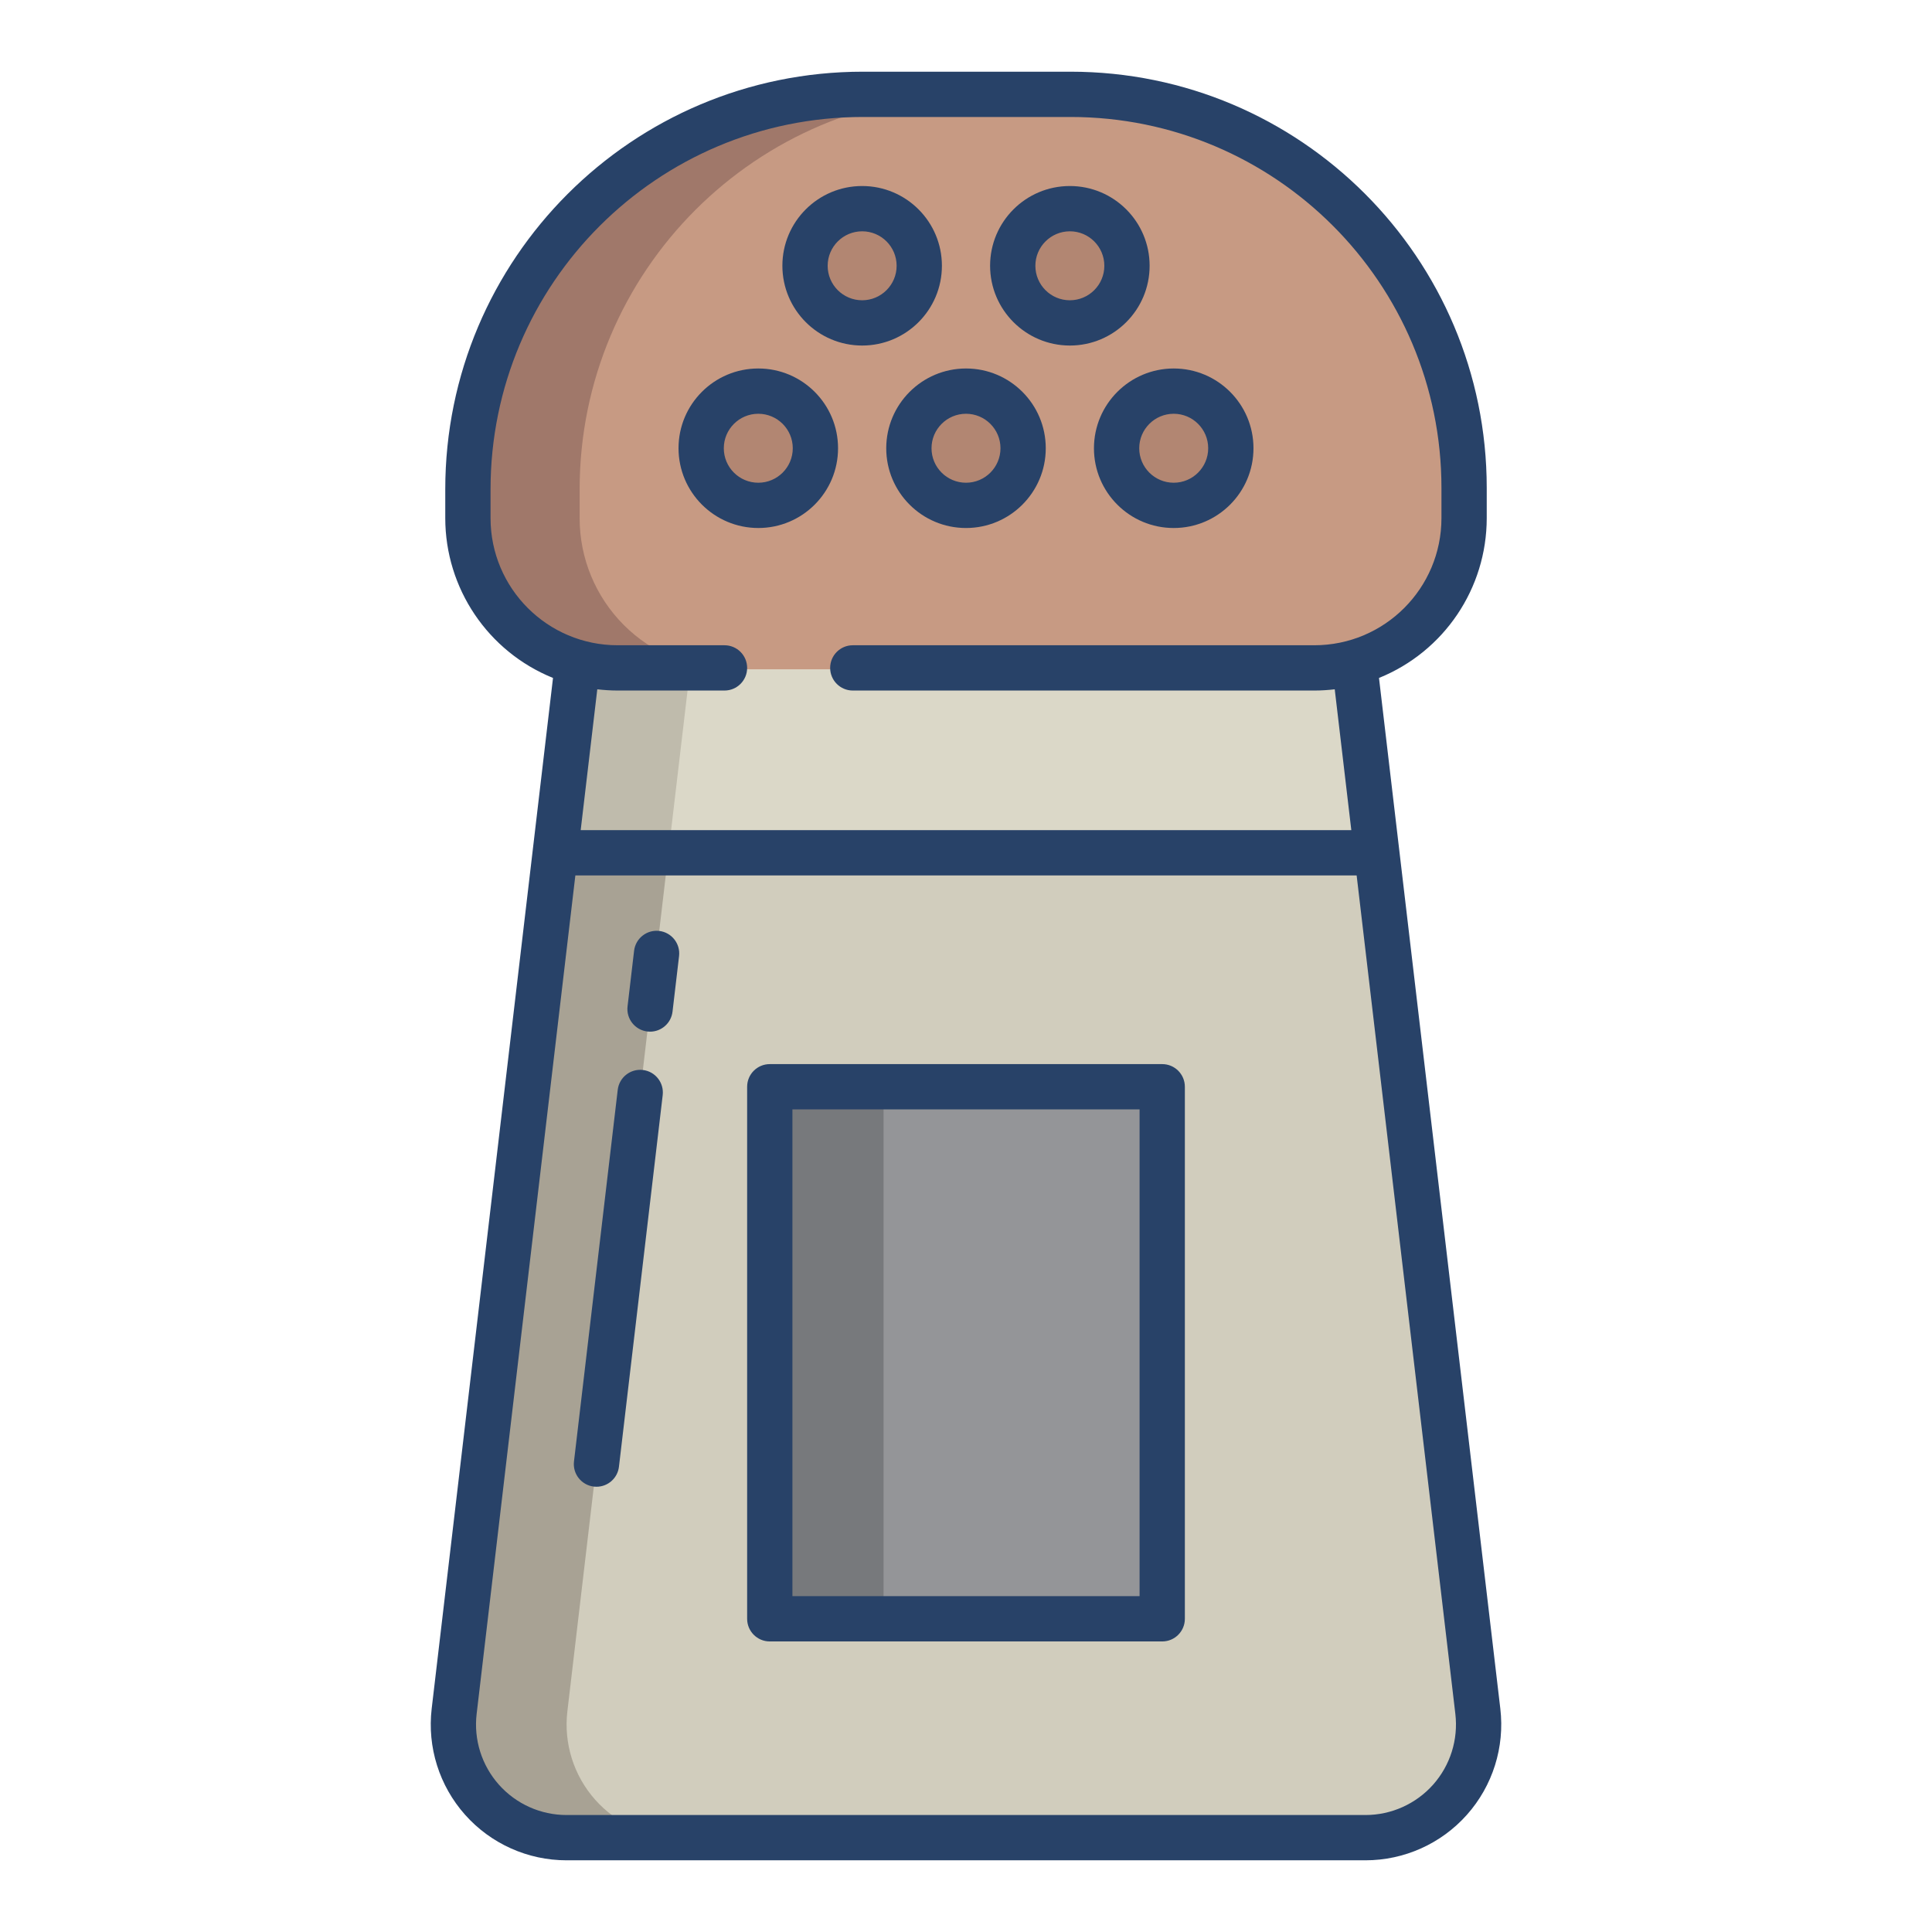
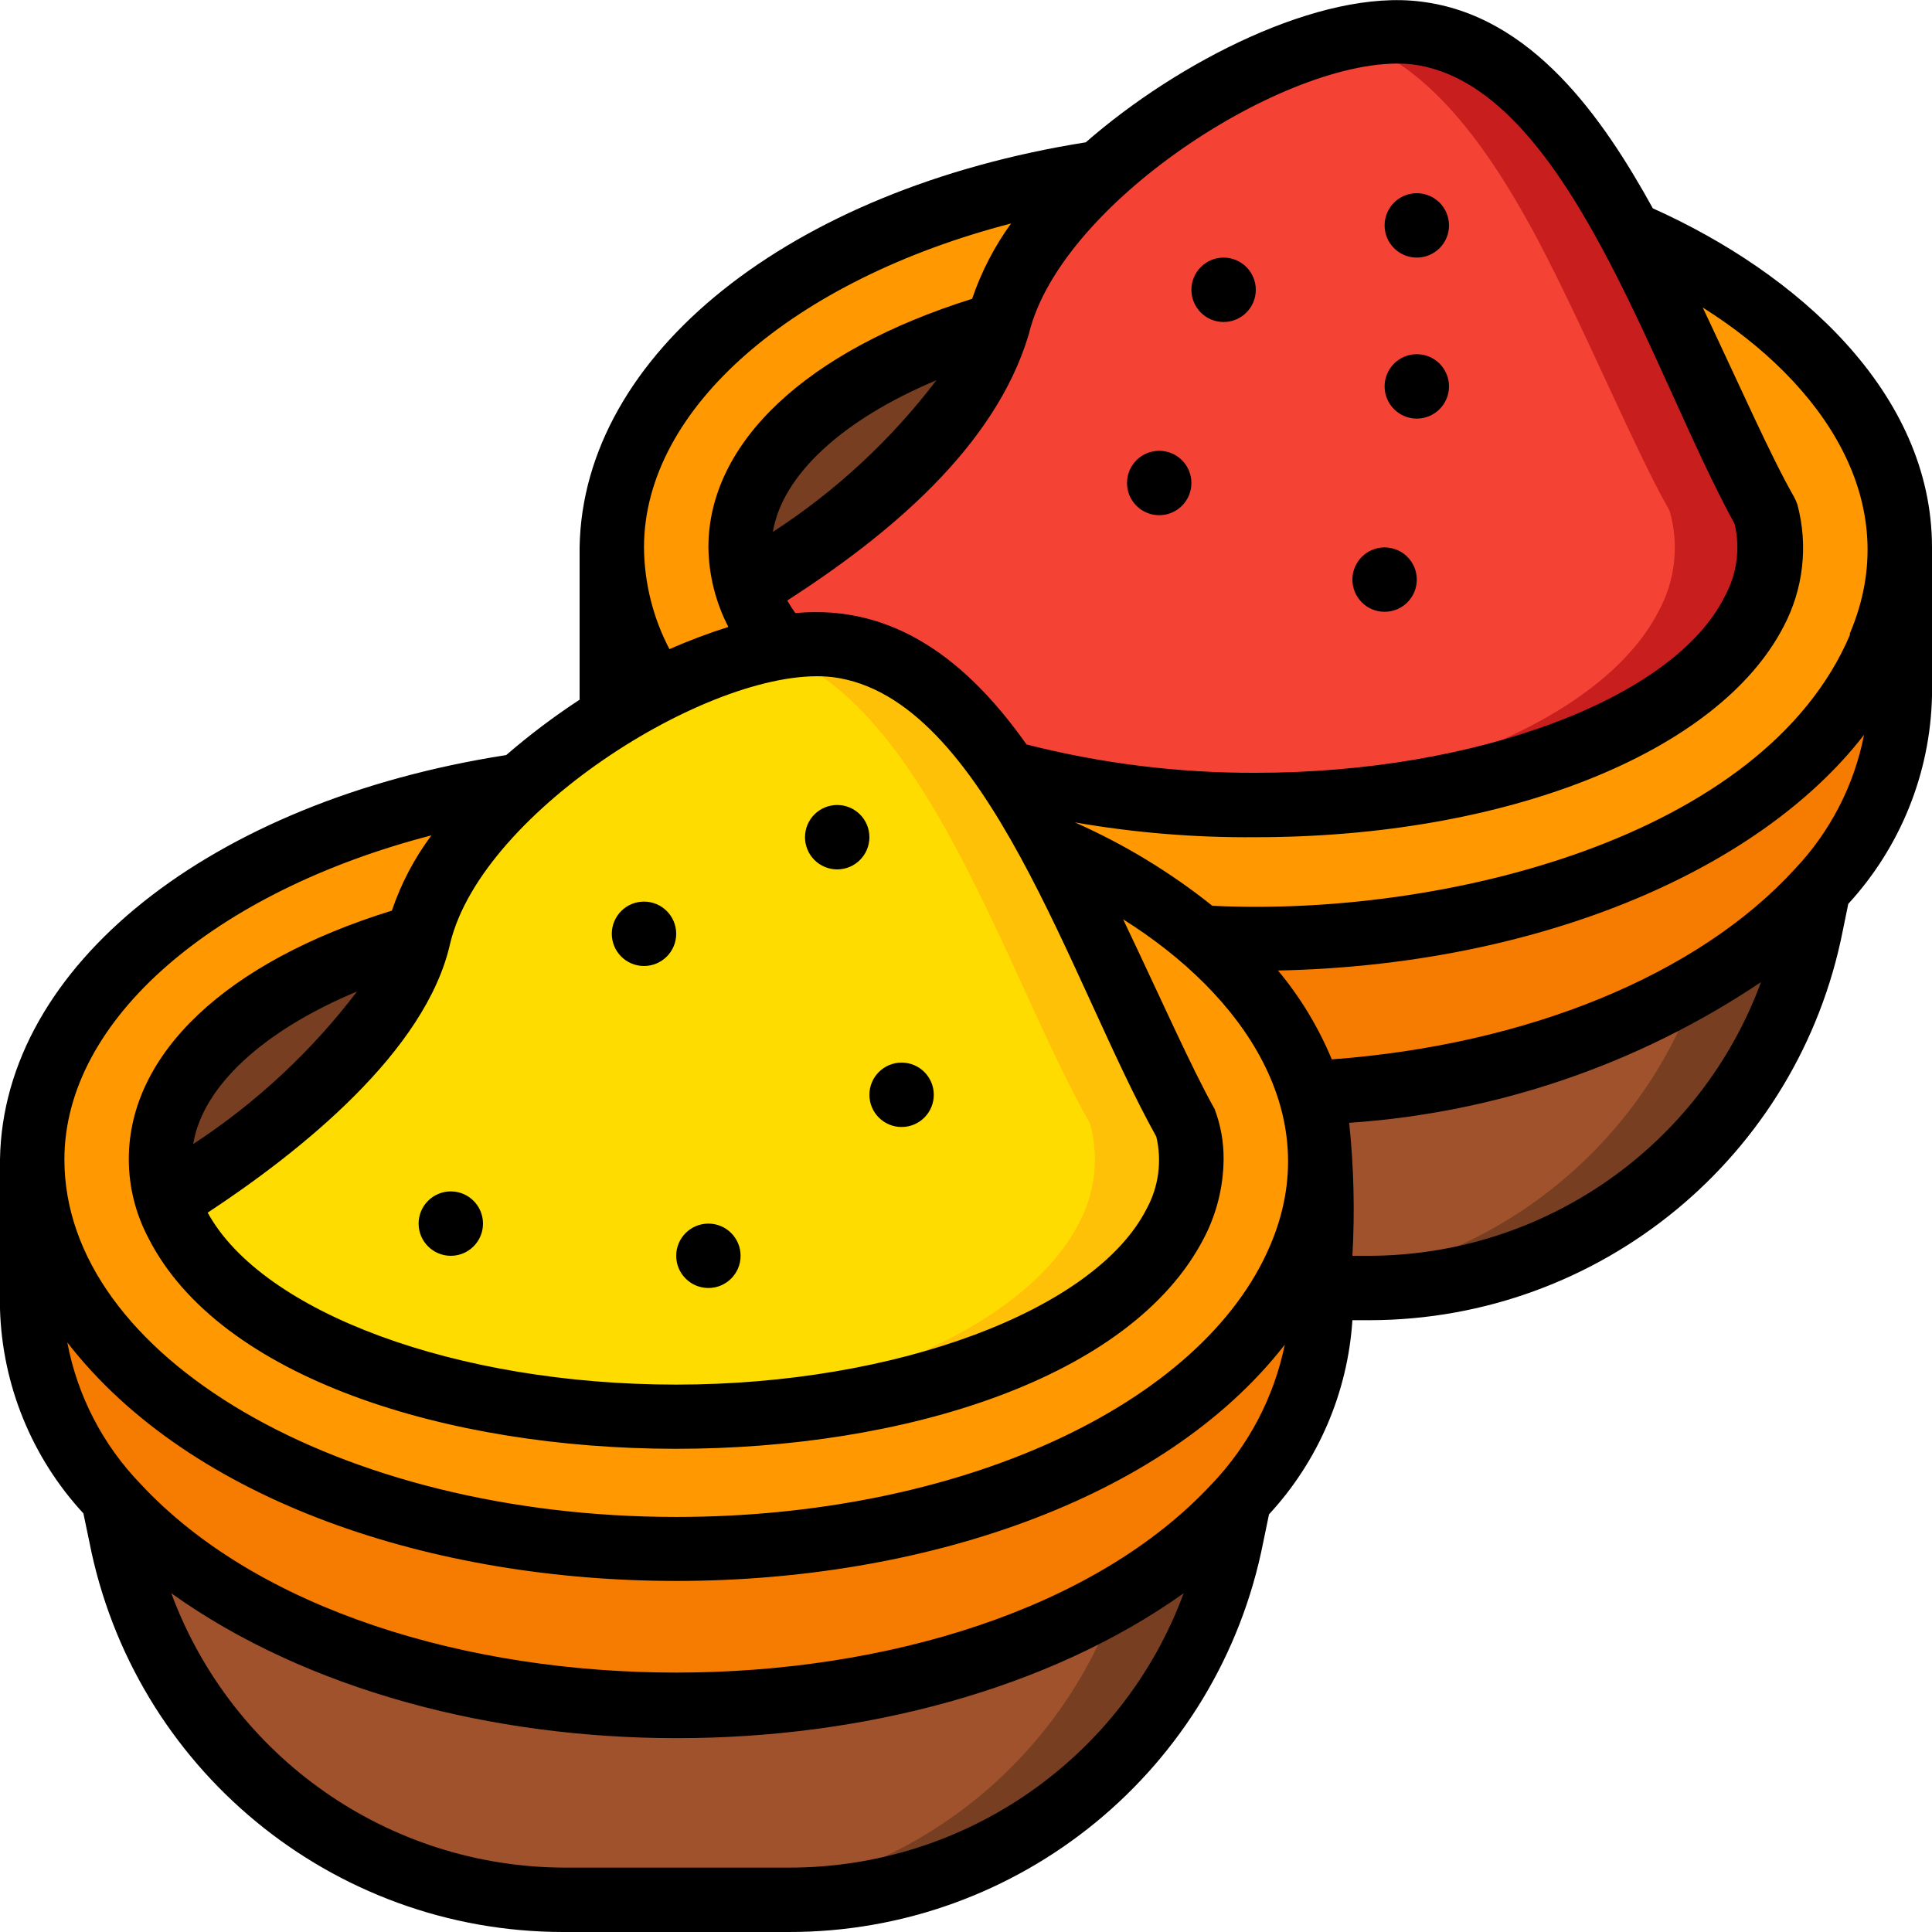
- <svg xmlns="http://www.w3.org/2000/svg" id="Layer_1" height="512" viewBox="0 0 512 512" width="512" data-name="Layer 1">
-   <path d="m391.64 453.51a30 30 0 0 1 -29.79 33.51h-211.7a30 30 0 0 1 -29.79-33.51l26.91-228.6.73.09h216l.73-.09z" fill="#d1cdbd" />
-   <path d="m150.36 453.51 26.899-228.51h-29.259l-.73-.09-26.91 228.6a30 30 0 0 0 29.79 33.51h30a30 30 0 0 1 -29.79-33.51z" fill="#a8a294" />
-   <path d="m358.96 175.95 5.77 48.96-.73.09h-216l-.73-.09 5.77-48.96a40.2 40.2 0 0 0 10.65 1.43h184.62a40.2 40.2 0 0 0 10.65-1.43z" fill="#dbd8c8" />
-   <path d="m182.871 177.38h-19.181a40.2 40.2 0 0 1 -10.65-1.43l-5.77 48.96.73.09h30l-.73-.09z" fill="#bfbbac" />
-   <path d="m204.15 287.93h103.7v140.92h-103.7z" fill="#949598" />
-   <path d="m204.15 287.93h30v140.92h-30z" fill="#77797c" />
-   <path d="m153.04 175.95a40.117 40.117 0 0 1 -29.43-38.65v-7.62a104.705 104.705 0 0 1 104.7-104.7h55.38a104.705 104.705 0 0 1 104.7 104.7v7.62a40.035 40.035 0 0 1 -40.08 40.08h-184.62a40.2 40.2 0 0 1 -10.65-1.43z" fill="#c79a83" />
-   <path d="m283.52 55.3a15.135 15.135 0 1 1 -15.13 15.14 15.142 15.142 0 0 1 15.13-15.14z" fill="#b28672" />
-   <path d="m228.48 55.3a15.135 15.135 0 1 1 -15.14 15.14 15.134 15.134 0 0 1 15.14-15.14z" fill="#b28672" />
-   <path d="m200.95 103.65a15.14 15.14 0 1 1 -15.13 15.14 15.142 15.142 0 0 1 15.13-15.14z" fill="#b28672" />
-   <circle cx="256" cy="118.79" fill="#b28672" r="15.14" />
-   <path d="m311.05 103.65a15.14 15.14 0 1 1 -15.14 15.14 15.134 15.134 0 0 1 15.14-15.14z" fill="#b28672" />
-   <path d="m153.04 175.95a40.2 40.2 0 0 0 10.65 1.43h30a40.035 40.035 0 0 1 -40.08-40.08v-7.62a104.705 104.705 0 0 1 104.7-104.7h-30a104.705 104.705 0 0 0 -104.7 104.7v7.62a40.117 40.117 0 0 0 29.43 38.65z" fill="#a0786a" />
-   <g fill="#284268">
-     <path d="m365.448 179.664a45.7 45.7 0 0 0 28.552-42.356v-7.994a110.314 110.314 0 0 0 -110.314-110.314h-55a110.682 110.682 0 0 0 -110.686 110.683v7.617a45.707 45.707 0 0 0 28.553 42.363l-32.153 273.15a35.982 35.982 0 0 0 35.751 40.187h211.7a35.983 35.983 0 0 0 35.749-40.192zm-235.448-42.356v-7.625a98.683 98.683 0 0 1 98.683-98.683h55a98.314 98.314 0 0 1 98.317 98.314v7.986a33.7 33.7 0 0 1 -33.7 33.7h-122.3a6 6 0 0 0 0 12h122.308a45.994 45.994 0 0 0 5.41-.33l4.395 37.33h-204.226l4.4-37.331a46.177 46.177 0 0 0 5.42.331h28.293a6 6 0 0 0 0-12h-28.308a33.692 33.692 0 0 1 -33.692-33.692zm249.784 335.65a24.009 24.009 0 0 1 -17.935 8.042h-211.7a23.983 23.983 0 0 1 -23.835-26.789l26.161-222.211h207.05l26.159 222.211a24.007 24.007 0 0 1 -5.9 18.747z" />
-     <path d="m308 282h-104a6 6 0 0 0 -6 6v141a6 6 0 0 0 6 6h104a6 6 0 0 0 6-6v-141a6 6 0 0 0 -6-6zm-6 141h-92v-129h92z" />
-     <path d="m174.7 246.709a6.005 6.005 0 0 0 -6.66 5.258l-1.733 14.733a6 6 0 0 0 5.258 6.66 6.065 6.065 0 0 0 .708.041 6 6 0 0 0 5.952-5.3l1.734-14.731a6 6 0 0 0 -5.259-6.661z" />
-     <path d="m170.364 283.557a6 6 0 0 0 -6.66 5.257l-11.594 98.486a6 6 0 0 0 5.258 6.661 6.069 6.069 0 0 0 .709.041 6 6 0 0 0 5.951-5.3l11.594-98.485a6 6 0 0 0 -5.258-6.66z" />
-     <path d="m234.862 118.79a21.138 21.138 0 1 0 21.138-21.138 21.163 21.163 0 0 0 -21.138 21.138zm21.138-9.138a9.138 9.138 0 1 1 -9.138 9.138 9.148 9.148 0 0 1 9.138-9.138z" />
-     <path d="m200.954 139.928a21.138 21.138 0 1 0 -21.138-21.138 21.163 21.163 0 0 0 21.138 21.138zm0-30.276a9.138 9.138 0 1 1 -9.138 9.138 9.148 9.148 0 0 1 9.138-9.138z" />
-     <path d="m289.908 118.79a21.138 21.138 0 1 0 21.138-21.138 21.163 21.163 0 0 0 -21.138 21.138zm21.138-9.138a9.138 9.138 0 1 1 -9.138 9.138 9.149 9.149 0 0 1 9.138-9.138z" />
-     <path d="m228.477 91.573a21.138 21.138 0 1 0 -21.138-21.137 21.162 21.162 0 0 0 21.138 21.137zm0-30.275a9.138 9.138 0 1 1 -9.138 9.138 9.148 9.148 0 0 1 9.138-9.136z" />
-     <path d="m283.523 91.573a21.138 21.138 0 1 0 -21.138-21.137 21.162 21.162 0 0 0 21.138 21.137zm0-30.275a9.138 9.138 0 1 1 -9.138 9.138 9.148 9.148 0 0 1 9.138-9.136z" />
+ <svg xmlns="http://www.w3.org/2000/svg" height="512" viewBox="0 0 60 60" width="512">
+   <g id="049---Spices" fill="none">
+     <g id="Icons" transform="translate(1)">
+       <path id="Shape" d="m40 36c.002 1.052-.213 2.094-.63 3.06-2.22 5.21-10 9-19.37 9-11 0-20-5.4-20-12.06 0-5.63 6.48-10.35 15.17-11.64-1.501 1.22-2.605 2.86-3.17 4.71-4.66 1.35-9.66 4.62-7.5 8.93 1.76 3.46 8 6 15.5 6s13.72-2.55 15.5-6c.504-.941.63-2.04.35-3.07-1.06-1.85-2.72-5.86-4.24-8.69 4.25 1.84 8.33 5.14 8.39 9.76z" fill="#ff9801" />
+       <path id="Shape" d="m40 36.05-0 4.57c-.057 2.247-.961 4.39-2.53 6-3.41 3.78-9.95 6.38-17.47 6.38s-14.06-2.6-17.47-6.38c-1.569-1.61-2.473-3.753-2.53-6v-4.57c0 6.66 9 12.06 20 12.06 9.32 0 17.15-3.84 19.37-9 .419-.966.633-2.007.63-3.06z" fill="#f57c00" />
+       <path id="Shape" d="m37.47 46.62-.22 1.08c-1.29 6.563-7.042 11.297-13.73 11.3h-7c-6.703.016-12.477-4.722-13.77-11.3l-.22-1.08c3.41 3.78 9.95 6.38 17.47 6.38s14.06-2.6 17.47-6.38z" fill="#a0522d" />
+       <path id="Shape" d="m33.72 49.58c-1.948 5.628-7.244 9.407-13.2 9.42h3c6.688-.003 12.44-4.737 13.73-11.3l.22-1.08c-1.089 1.175-2.354 2.173-3.75 2.96z" fill="#783e22" />
+       <path id="Shape" d="m12 29.08c-.53 2.37-3 4.71-5.21 6.41l-.25.18c-.87.66-1.7 1.21-2.34 1.61-.131-.414-.199-.846-.2-1.28 0-3 3.22-5.55 8-6.92z" fill="#783e22" />
+       <path id="Shape" d="m36 36c-.003.697-.175 1.383-.5 2-1.78 3.45-8 6-15.5 6s-13.74-2.54-15.5-6c-.117-.233-.217-.473-.3-.72.64-.4 1.47-1 2.34-1.61l.25-.18c2.22-1.7 4.68-4 5.21-6.41.565-1.85 1.669-3.49 3.17-4.71.877-.8 1.824-1.52 2.83-2.15.44-.27.9-.53 1.35-.76 1.215-.645 2.519-1.103 3.87-1.36.585-.119 1.185-.153 1.78-.1 2.15.28 3.83 1.83 5.26 4 .488.723.939 1.471 1.35 2.24 1.17 2.18 2.23 4.64 3.3 6.86l.36.74c.18.37.37.74.57 1.09.098.349.152.708.16 1.07z" fill="#ffdc00" />
+       <path id="Shape" d="m35.85 34.93c-.2-.35-.39-.72-.57-1.09-2.8-5.59-5.28-13.15-10.28-13.84-.744-.077-1.495-.023-2.22.16 4.95 1.42 7.43 10.1 10.07 14.73.29 1.043.165 2.158-.35 3.11-1.66 3.22-7.21 5.65-14 6h1.5c7.46 0 13.72-2.55 15.5-6 .504-.941.63-2.04.35-3.07z" fill="#fec108" />
+       <path id="Shape" d="m30 10.08c-.53 2.37-3 4.71-5.21 6.41l-.25.18c-.87.66-1.7 1.21-2.34 1.61-.131-.414-.199-.846-.2-1.28 0-3 3.22-5.55 8-6.92z" fill="#783e22" />
+       <path id="Shape" d="m58 17v.05c-.005 1.032-.219 2.053-.63 3-2.22 5.21-10 9.05-19.37 9.05-.58 0-1.15 0-1.71-.05-1.412-1.162-2.985-2.112-4.67-2.82-.415-.766-.869-1.51-1.36-2.23 2.523.681 5.127 1.017 7.74 1 7.46 0 13.72-2.55 15.5-6 .511-.939.636-2.04.35-3.07-.33-.58-.64-1.2-.94-1.83-1.07-2.22-2.13-4.68-3.3-6.86 5.06 2.18 8.39 5.76 8.39 9.76z" fill="#ff9801" />
+       <path id="Shape" d="m33.17 5.36c-1.501 1.22-2.605 2.86-3.17 4.71-4.78 1.37-8 4-8 6.92.001.434.069.866.2 1.28.083.247.183.487.3.72.208.393.46.762.75 1.1-1.351.257-2.655.715-3.87 1.36-.882-1.299-1.362-2.83-1.38-4.4v-.05c0-5.63 6.48-10.35 15.17-11.64z" fill="#ff9801" />
+       <path id="Shape" d="m58 17.05-0 4.57c-.057 2.247-.961 4.39-2.53 6-3.15 3.49-9 5.94-15.79 6.28-.635-1.909-1.813-3.591-3.39-4.84.56 0 1.13.05 1.71.05 9.32 0 17.15-3.84 19.37-9 .419-.966.633-2.007.63-3.06z" fill="#f57c00" />
+       <path id="Shape" d="m19.38 21.46c-.45.23-.91.49-1.35.76 0-.2 0-.4 0-.6v-4.57c.007 1.571.477 3.104 1.35 4.41z" fill="#f57c00" />
+       <path id="Shape" d="m55.47 27.62-.22 1.08c-1.29 6.563-7.042 11.297-13.73 11.3h-1.52v-4c-.005-.712-.113-1.419-.32-2.1 6.81-.34 12.64-2.79 15.79-6.28z" fill="#a0522d" />
+       <path id="Shape" d="m51.72 30.59c-1.793 5.091-6.353 8.698-11.72 9.27v.14h1.52c6.688-.003 12.44-4.737 13.73-11.3l.22-1.08c-1.089 1.178-2.354 2.18-3.75 2.97z" fill="#783e22" />
+       <path id="Shape" d="m54 17c-.003.697-.175 1.383-.5 2-1.78 3.45-8 6-15.5 6-2.613.017-5.217-.319-7.74-1-1.43-2.13-3.11-3.68-5.26-4-.583-.063-1.172-.043-1.75.06-.288-.325-.539-.681-.75-1.06-.117-.233-.217-.473-.3-.72.64-.4 1.47-1 2.34-1.61l.25-.18c2.22-1.7 4.68-4 5.21-6.41.565-1.85 1.669-3.49 3.17-4.71 2.94-2.68 7.19-4.67 9.83-4.37 2.85.37 4.88 3 6.61 6.2 1.17 2.18 2.23 4.64 3.3 6.86.3.63.61 1.25.94 1.83.098.362.148.735.15 1.11z" fill="#f44335" />
+       <path id="Shape" d="m53.85 15.93c-.33-.58-.64-1.2-.94-1.83-1.07-2.22-2.13-4.68-3.3-6.86-1.73-3.24-3.76-5.83-6.61-6.24-.764-.077-1.536-.02-2.28.17 2.47.68 4.31 3.1 5.89 6 1.17 2.18 2.23 4.64 3.3 6.86.3.63.61 1.25.94 1.83.305 1.052.179 2.181-.35 3.14-1.65 3.2-7.15 5.62-13.89 6h1.39c7.46 0 13.72-2.55 15.5-6 .511-.939.636-2.04.35-3.07z" fill="#c81e1e" />
+     </g>
+     <g id="Layer_11" fill="#000">
+       <circle id="Oval" cx="20" cy="29" r="1" />
+       <circle id="Oval" cx="28" cy="34" r="1" />
+       <circle id="Oval" cx="22" cy="39" r="1" />
+       <circle id="Oval" cx="14" cy="38" r="1" />
+       <circle id="Oval" cx="26" cy="26" r="1" />
+       <path id="Shape" d="m51.33 6.47c-1.55-2.81-3.76-6-7.2-6.42-3.13-.4-7.55 1.87-10.41 4.37-9.19 1.46-15.62 6.58-15.72 12.58v4.73c-.797.522-1.559 1.097-2.28 1.72-9.19 1.43-15.62 6.55-15.72 12.55v4.65c.068 2.36.988 4.616 2.59 6.35l.18.86c1.368 7.044 7.534 12.133 14.71 12.14h7c7.179.016 13.362-5.057 14.75-12.1l.18-.87c1.529-1.654 2.444-3.782 2.59-6.03h.55c7.152-.018 13.297-5.083 14.68-12.1l.17-.83c1.62-1.763 2.545-4.056 2.6-6.45v-4.62c0-4.82-4.21-8.53-8.67-10.53zm4.4 20.53c-3 3.28-8.3 5.45-14.37 5.9-.415-.999-.978-1.929-1.67-2.76 7.89-.16 14.86-3 18.2-7.32-.307 1.571-1.056 3.021-2.16 4.18zm1.72-7.28c-2.69 6.32-12.68 8.76-19.8 8.41-1.306-1.043-2.741-1.914-4.27-2.59 1.856.323 3.737.477 5.62.46 7.79 0 14.37-2.63 16.39-6.54.616-1.164.77-2.518.43-3.79-.027-.079-.061-.156-.1-.23-.73-1.28-1.61-3.29-2.84-5.89 3.75 2.36 6.29 6.08 4.57 10.12zm-21.54 15.58c.18.758.073 1.556-.3 2.24-1.61 3.16-7.78 5.46-14.61 5.46s-12.85-2.24-14.55-5.34c2.87-1.89 6.78-5 7.53-8.36 1-4.16 8.33-8.7 11.89-8.27 4.78.62 7.37 9.48 10.04 14.27zm-29.91.23c.29-1.79 2.17-3.52 5.09-4.74-1.415 1.858-3.136 3.461-5.09 4.74zm18-19c.29-1.78 2.17-3.5 5.08-4.72-1.409 1.851-3.128 3.445-5.08 4.71zm19.87-14.53c4.79.62 7.41 9.56 10 14.27.18.758.073 1.556-.3 2.24-1.57 3.19-7.74 5.49-14.57 5.49-2.401.009-4.793-.287-7.12-.88-1.81-2.56-4.09-4.37-7.18-4.08-.09-.125-.174-.256-.25-.39 3.1-2 6.45-4.74 7.5-8.27.99-4.16 8.3-8.79 11.92-8.38zm-12.47 4.94c-.518.715-.926 1.504-1.21 2.34-5.14 1.61-8.19 4.46-8.19 7.72.012.86.224 1.706.62 2.47-.622.196-1.233.427-1.83.69-.511-.976-.781-2.059-.79-3.16 0-4.34 4.68-8.32 11.4-10.06zm-18 19c-.53.711-.945 1.5-1.23 2.34-5.17 1.6-8.17 4.46-8.17 7.72 0.0.854.21 1.695.61 2.45 4.42 8.7 28.27 8.75 32.78 0 .394-.757.604-1.597.61-2.45.005-.533-.09-1.062-.28-1.56-.72-1.28-1.67-3.44-2.84-5.89 3.74 2.35 6.3 6.07 4.57 10.12-2.12 5-9.71 8.44-18.45 8.44-10.48 0-19-5-19-11.1 0-4.35 4.68-8.33 11.41-10.07zm26.5 15.82c-.334 1.628-1.12 3.129-2.27 4.33-7.24 7.8-26 7.81-33.26 0-1.174-1.212-1.967-2.742-2.28-4.4 7.7 9.94 30.25 9.79 37.81.07zm-15.38 16.24h-7c-5.446-.016-10.31-3.413-12.2-8.52 8.39 6 23 6 31.44 0-1.896 5.121-6.779 8.521-12.24 8.52zm18-19h-.52c.078-1.377.044-2.758-.1-4.13 4.573-.309 8.984-1.816 12.79-4.37-1.881 5.099-6.735 8.489-12.17 8.5z" />
+       <circle id="Oval" cx="38" cy="9" r="1" />
+       <circle id="Oval" cx="44" cy="12" r="1" />
+       <circle id="Oval" cx="43" cy="18" r="1" />
+       <circle id="Oval" cx="36" cy="15" r="1" />
+       <circle id="Oval" cx="44" cy="7" r="1" />
+     </g>
  </g>
</svg>
